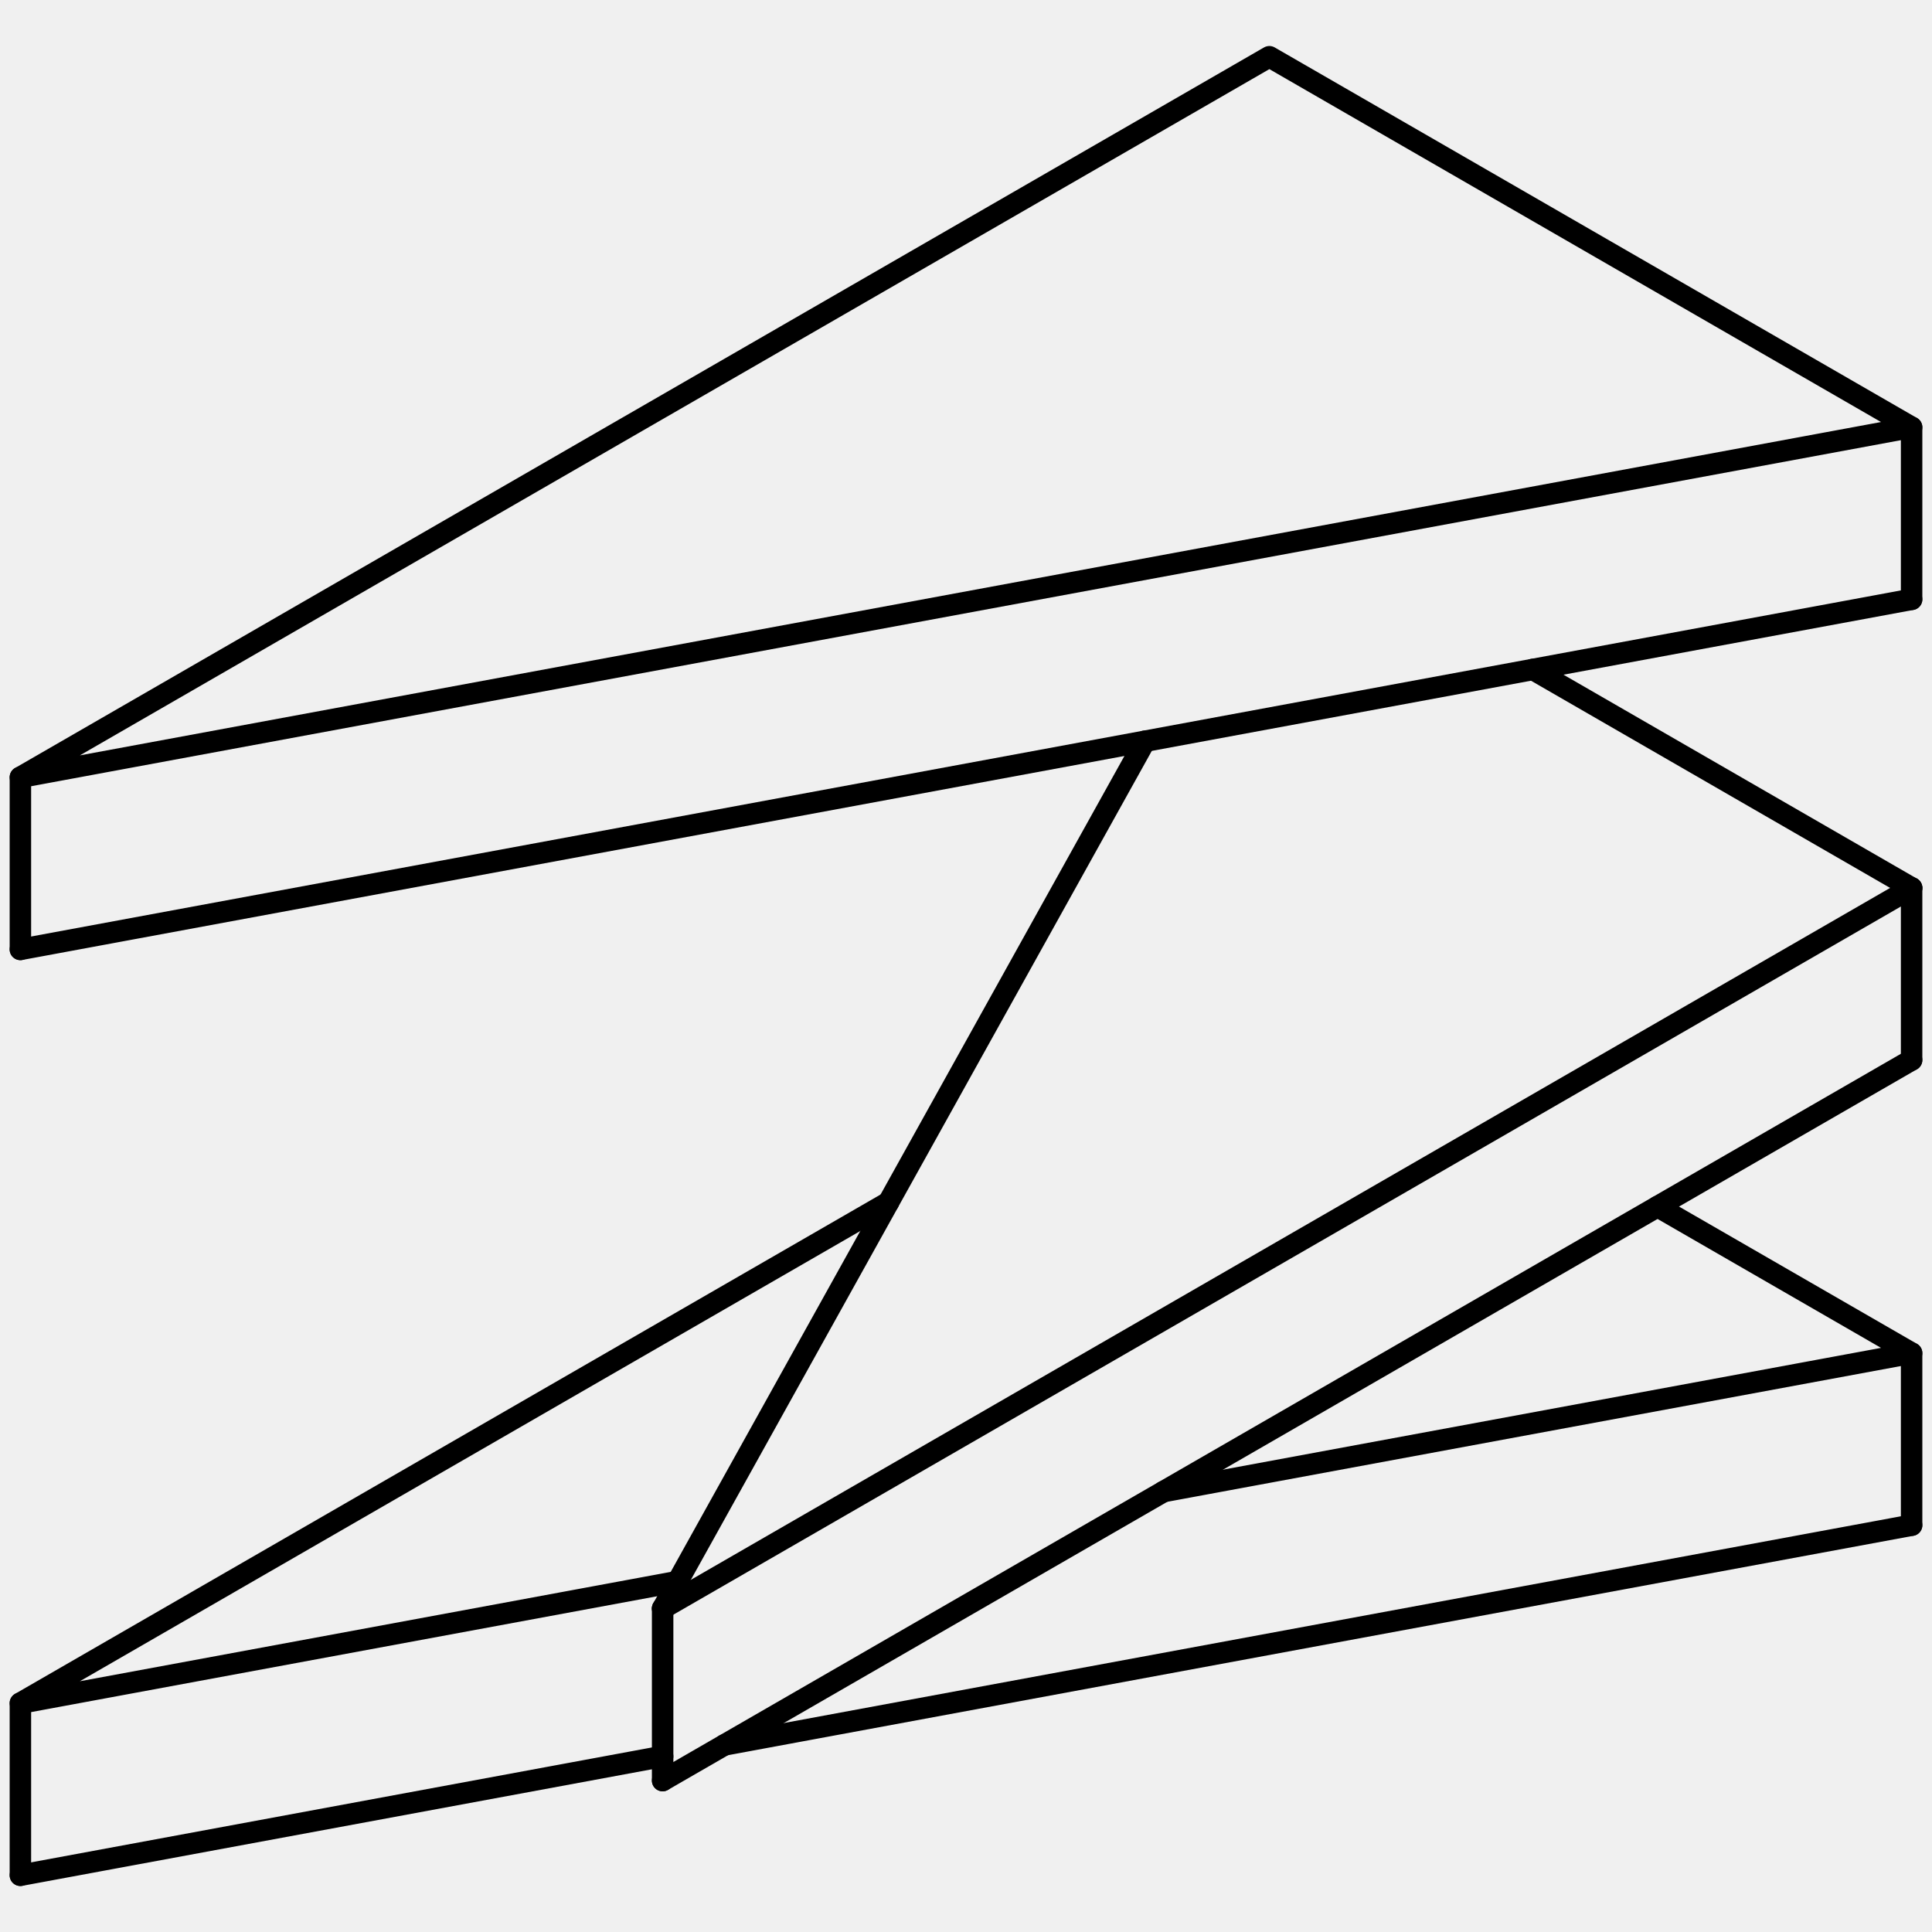
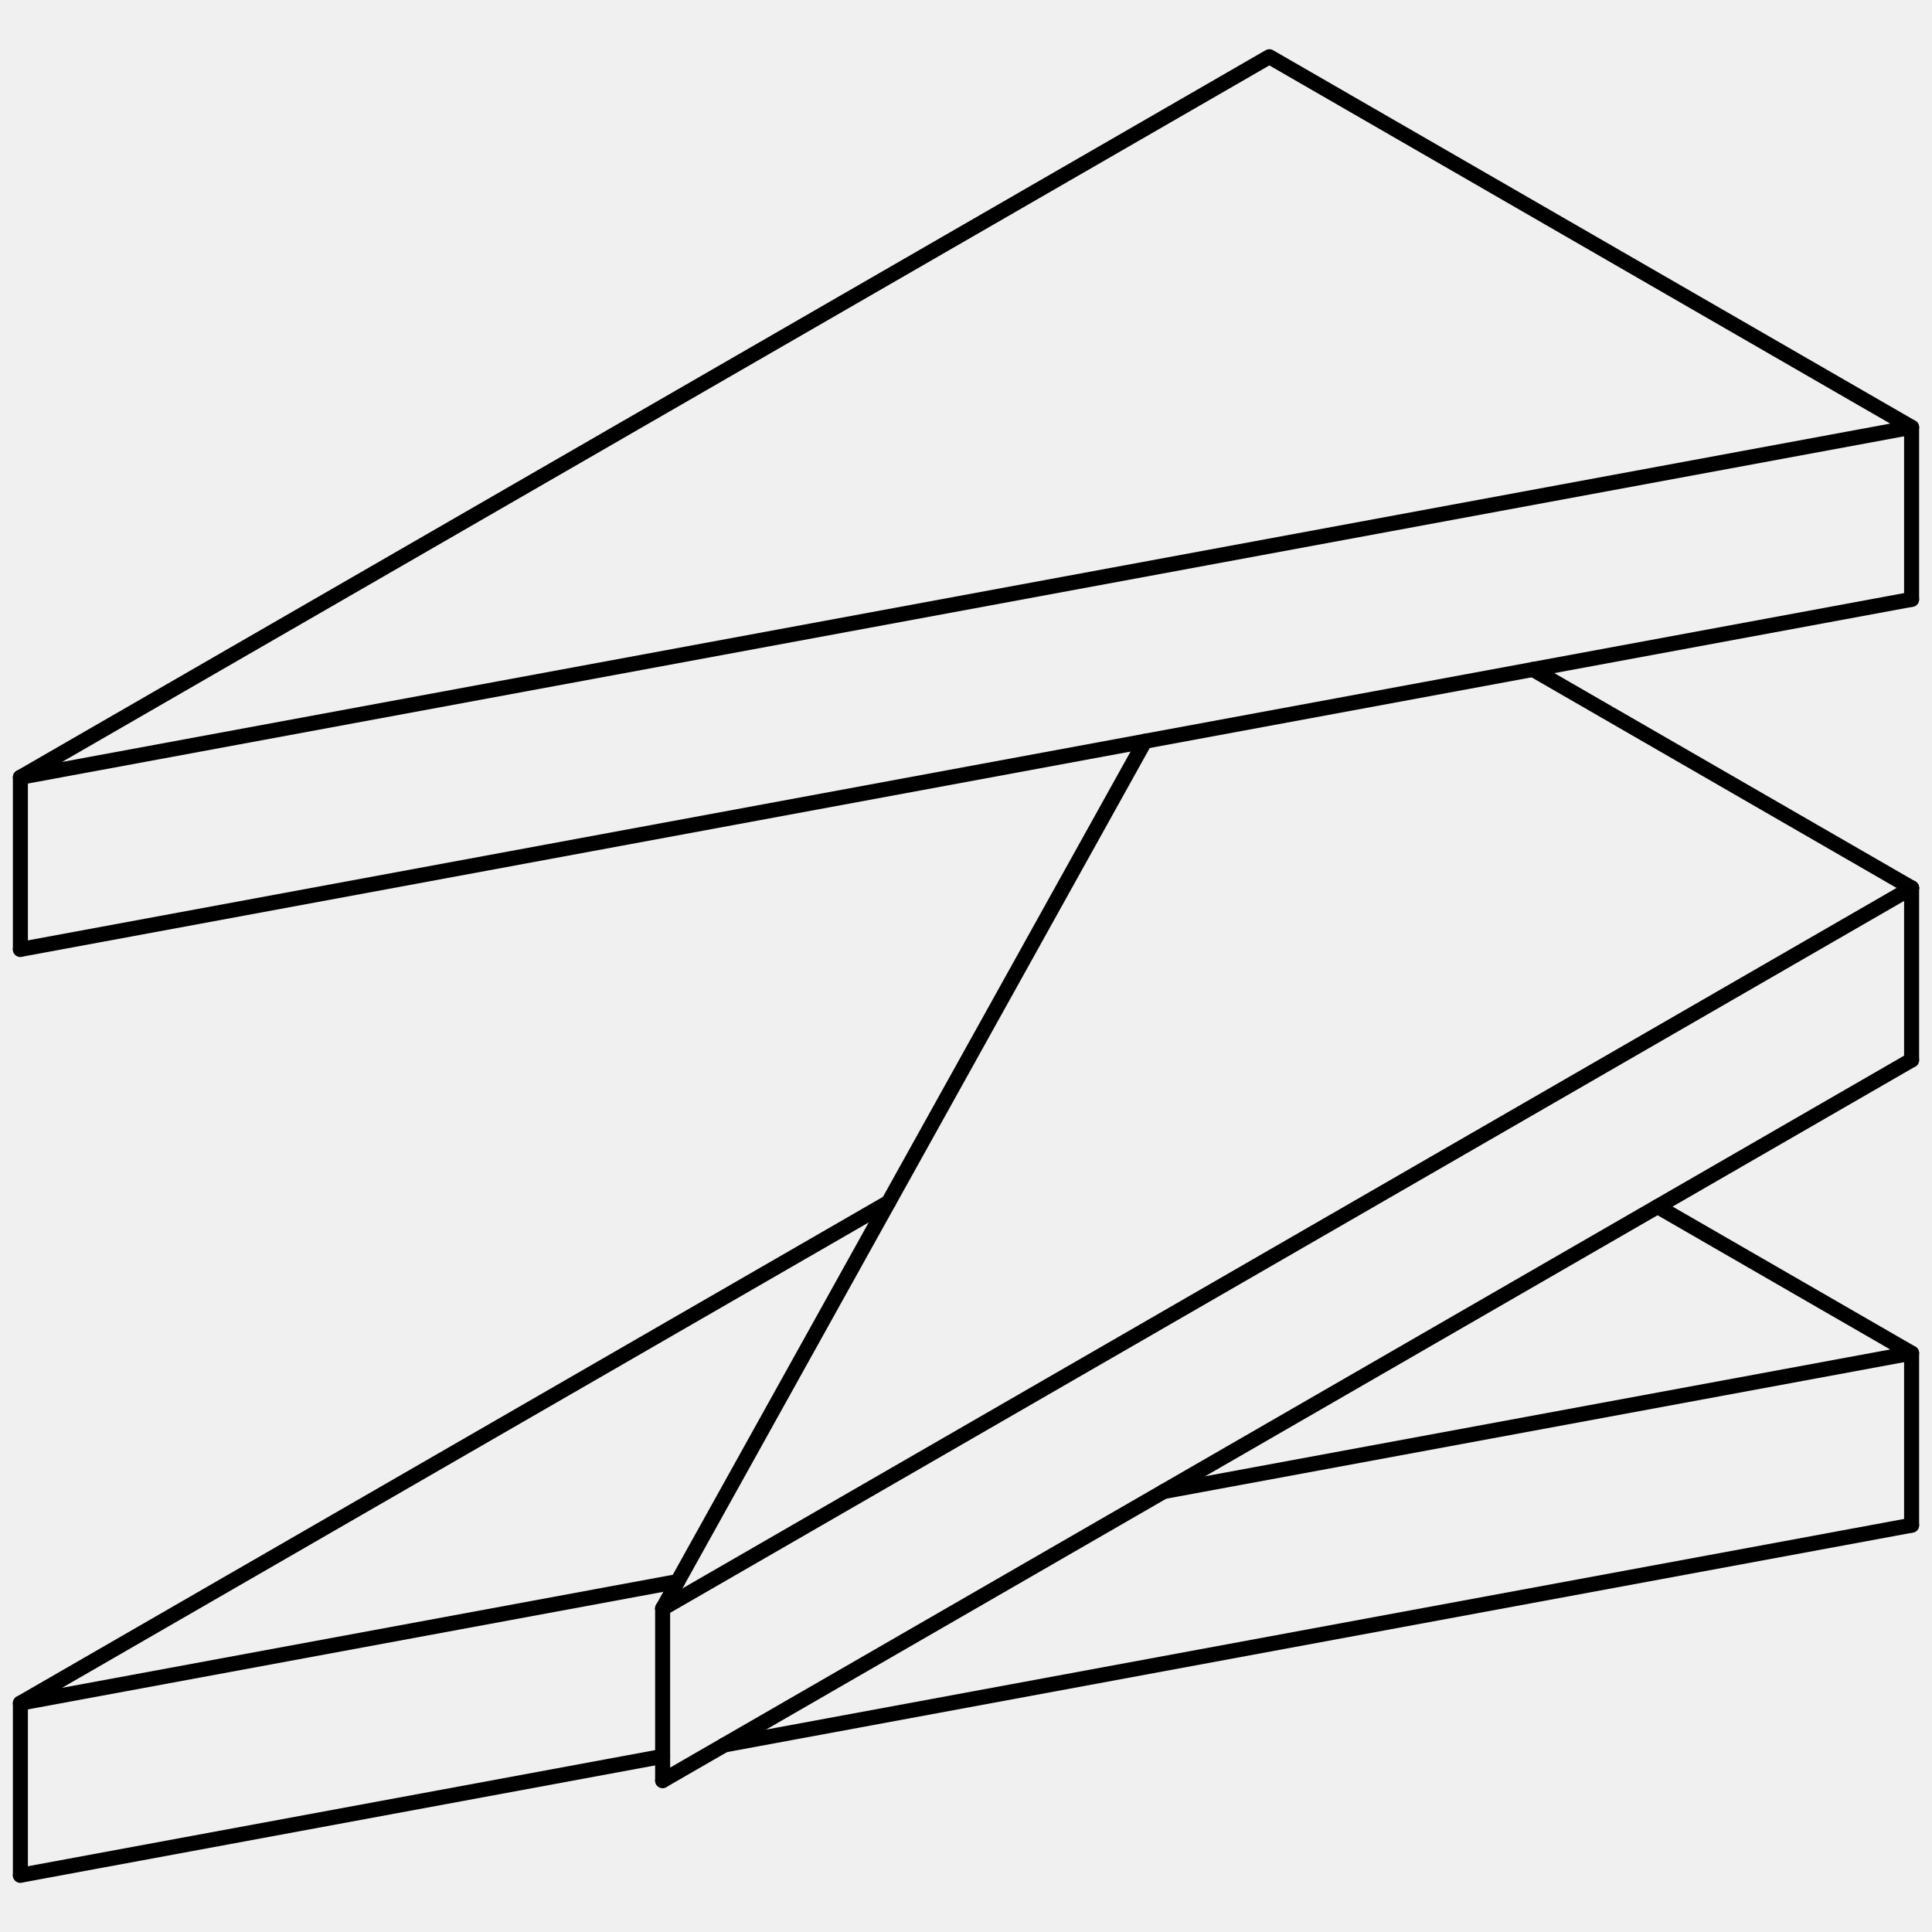
<svg xmlns="http://www.w3.org/2000/svg" version="1.1" id="Layer_1" x="0px" y="0px" viewBox="0 0 900 900" style="enable-background:new 0 0 900 900;" xml:space="preserve">
  <style type="text/css">
	.st0{fill:#999999;}
	.st1{fill:#73ACFF;}
	.st2{fill:#FFFFFF;}
	.st3{fill:#2B2B2B;}
	.st4{fill:none;stroke:#000000;stroke-width:3;stroke-miterlimit:10;}
	.st5{fill:none;stroke:#000000;stroke-width:4;stroke-miterlimit:10;}
	.st6{fill:none;stroke:#FFFFFF;stroke-width:3;stroke-miterlimit:10;}
	.st7{fill:#E60338;}
	.st8{fill:#E2E2E2;}
	.st9{fill:none;stroke:#000000;stroke-width:14;stroke-linecap:round;stroke-linejoin:round;stroke-miterlimit:10;}
	.st10{fill:none;stroke:#000000;stroke-width:9;stroke-linecap:round;stroke-linejoin:round;stroke-miterlimit:10;}
	.st11{fill:none;stroke:#000000;stroke-width:11;stroke-linecap:round;stroke-linejoin:round;stroke-miterlimit:10;}
	.st12{fill:#020202;}
- 	.st13{fill:none;stroke:#000000;stroke-width:10;stroke-linecap:round;stroke-linejoin:round;stroke-miterlimit:10;}
- 	.st14{fill:#FCEE21;stroke:#000000;stroke-width:10;stroke-linecap:round;stroke-linejoin:round;stroke-miterlimit:10;}
- 	.st15{fill:#73ACFF;stroke:#000000;stroke-width:10;stroke-miterlimit:10;}
- 	.st16{fill:#FFFFFF;stroke:#000000;stroke-width:10;stroke-linecap:round;stroke-linejoin:round;stroke-miterlimit:10;}
+ 	.st13{fill:none;stroke:#000000;stroke-width:7;stroke-linecap:round;stroke-linejoin:round;stroke-miterlimit:10;}
+ 	.st14{fill:none;stroke:#000000;stroke-width:10;stroke-linecap:round;stroke-linejoin:round;stroke-miterlimit:10;}
+ 	.st15{fill:#FCEE21;stroke:#000000;stroke-width:10;stroke-linecap:round;stroke-linejoin:round;stroke-miterlimit:10;}
+ 	.st16{fill:#73ACFF;stroke:#000000;stroke-width:10;stroke-miterlimit:10;}
+ 	.st17{fill:#FFFFFF;stroke:#000000;stroke-width:10;stroke-linecap:round;stroke-linejoin:round;stroke-miterlimit:10;}
+ 	.st18{fill:#FCEE21;stroke:#000000;stroke-width:7;stroke-linecap:round;stroke-linejoin:round;stroke-miterlimit:10;}
+ 	.st19{fill:#CC9A0D;stroke:#000000;stroke-width:7;stroke-linecap:round;stroke-linejoin:round;stroke-miterlimit:10;}
+ 	.st20{fill:#3F8FEF;stroke:#000000;stroke-width:7;stroke-linecap:round;stroke-linejoin:round;stroke-miterlimit:10;}
+ 	.st21{fill:#999999;stroke:#000000;stroke-width:7;stroke-linecap:round;stroke-linejoin:round;stroke-miterlimit:10;}
+ 	.st22{fill:#E6E6E6;stroke:#000000;stroke-width:7;stroke-linecap:round;stroke-linejoin:round;stroke-miterlimit:10;}
+ 	.st23{fill:#FFFFFF;stroke:#000000;stroke-width:7;stroke-linecap:round;stroke-linejoin:round;stroke-miterlimit:10;}
+ 	.st24{fill:#D8C51D;stroke:#000000;stroke-width:7;stroke-linecap:round;stroke-linejoin:round;stroke-miterlimit:10;}
+ 	.st25{fill:#195091;stroke:#000000;stroke-width:7;stroke-linecap:round;stroke-linejoin:round;stroke-miterlimit:10;}
</style>
  <g>
    <line class="st13" x1="890.5" y1="413.63" x2="890.5" y2="493.79" />
    <line class="st13" x1="308.68" y1="829.46" x2="308.68" y2="749.3" />
    <line class="st13" x1="308.68" y1="749.3" x2="890.5" y2="413.63" />
    <line class="st13" x1="308.68" y1="829.46" x2="890.5" y2="493.79" />
    <g>
      <line class="st13" x1="890.5" y1="199.04" x2="890.5" y2="279.2" />
      <line class="st13" x1="9.5" y1="362.1" x2="9.5" y2="442.27" />
      <polyline class="st13" points="591.32,26.43 9.5,362.1 890.5,199.04 591.32,26.43   " />
      <line class="st13" x1="9.5" y1="442.27" x2="890.5" y2="279.2" />
    </g>
    <line class="st13" x1="890.5" y1="630.34" x2="890.5" y2="710.5" />
    <line class="st13" x1="9.5" y1="793.4" x2="9.5" y2="873.57" />
    <polyline class="st13" points="542.02,694.84 890.5,630.34 772.16,562.07  " />
    <polyline class="st13" points="413.89,560.1 9.5,793.4 315.66,736.74  " />
    <line class="st13" x1="337.44" y1="812.87" x2="890.5" y2="710.5" />
    <line class="st13" x1="9.5" y1="873.57" x2="308.68" y2="818.19" />
    <line class="st13" x1="714.09" y1="311.85" x2="890.5" y2="413.63" />
    <line class="st13" x1="308.68" y1="749.3" x2="533.33" y2="345.31" />
  </g>
</svg>
